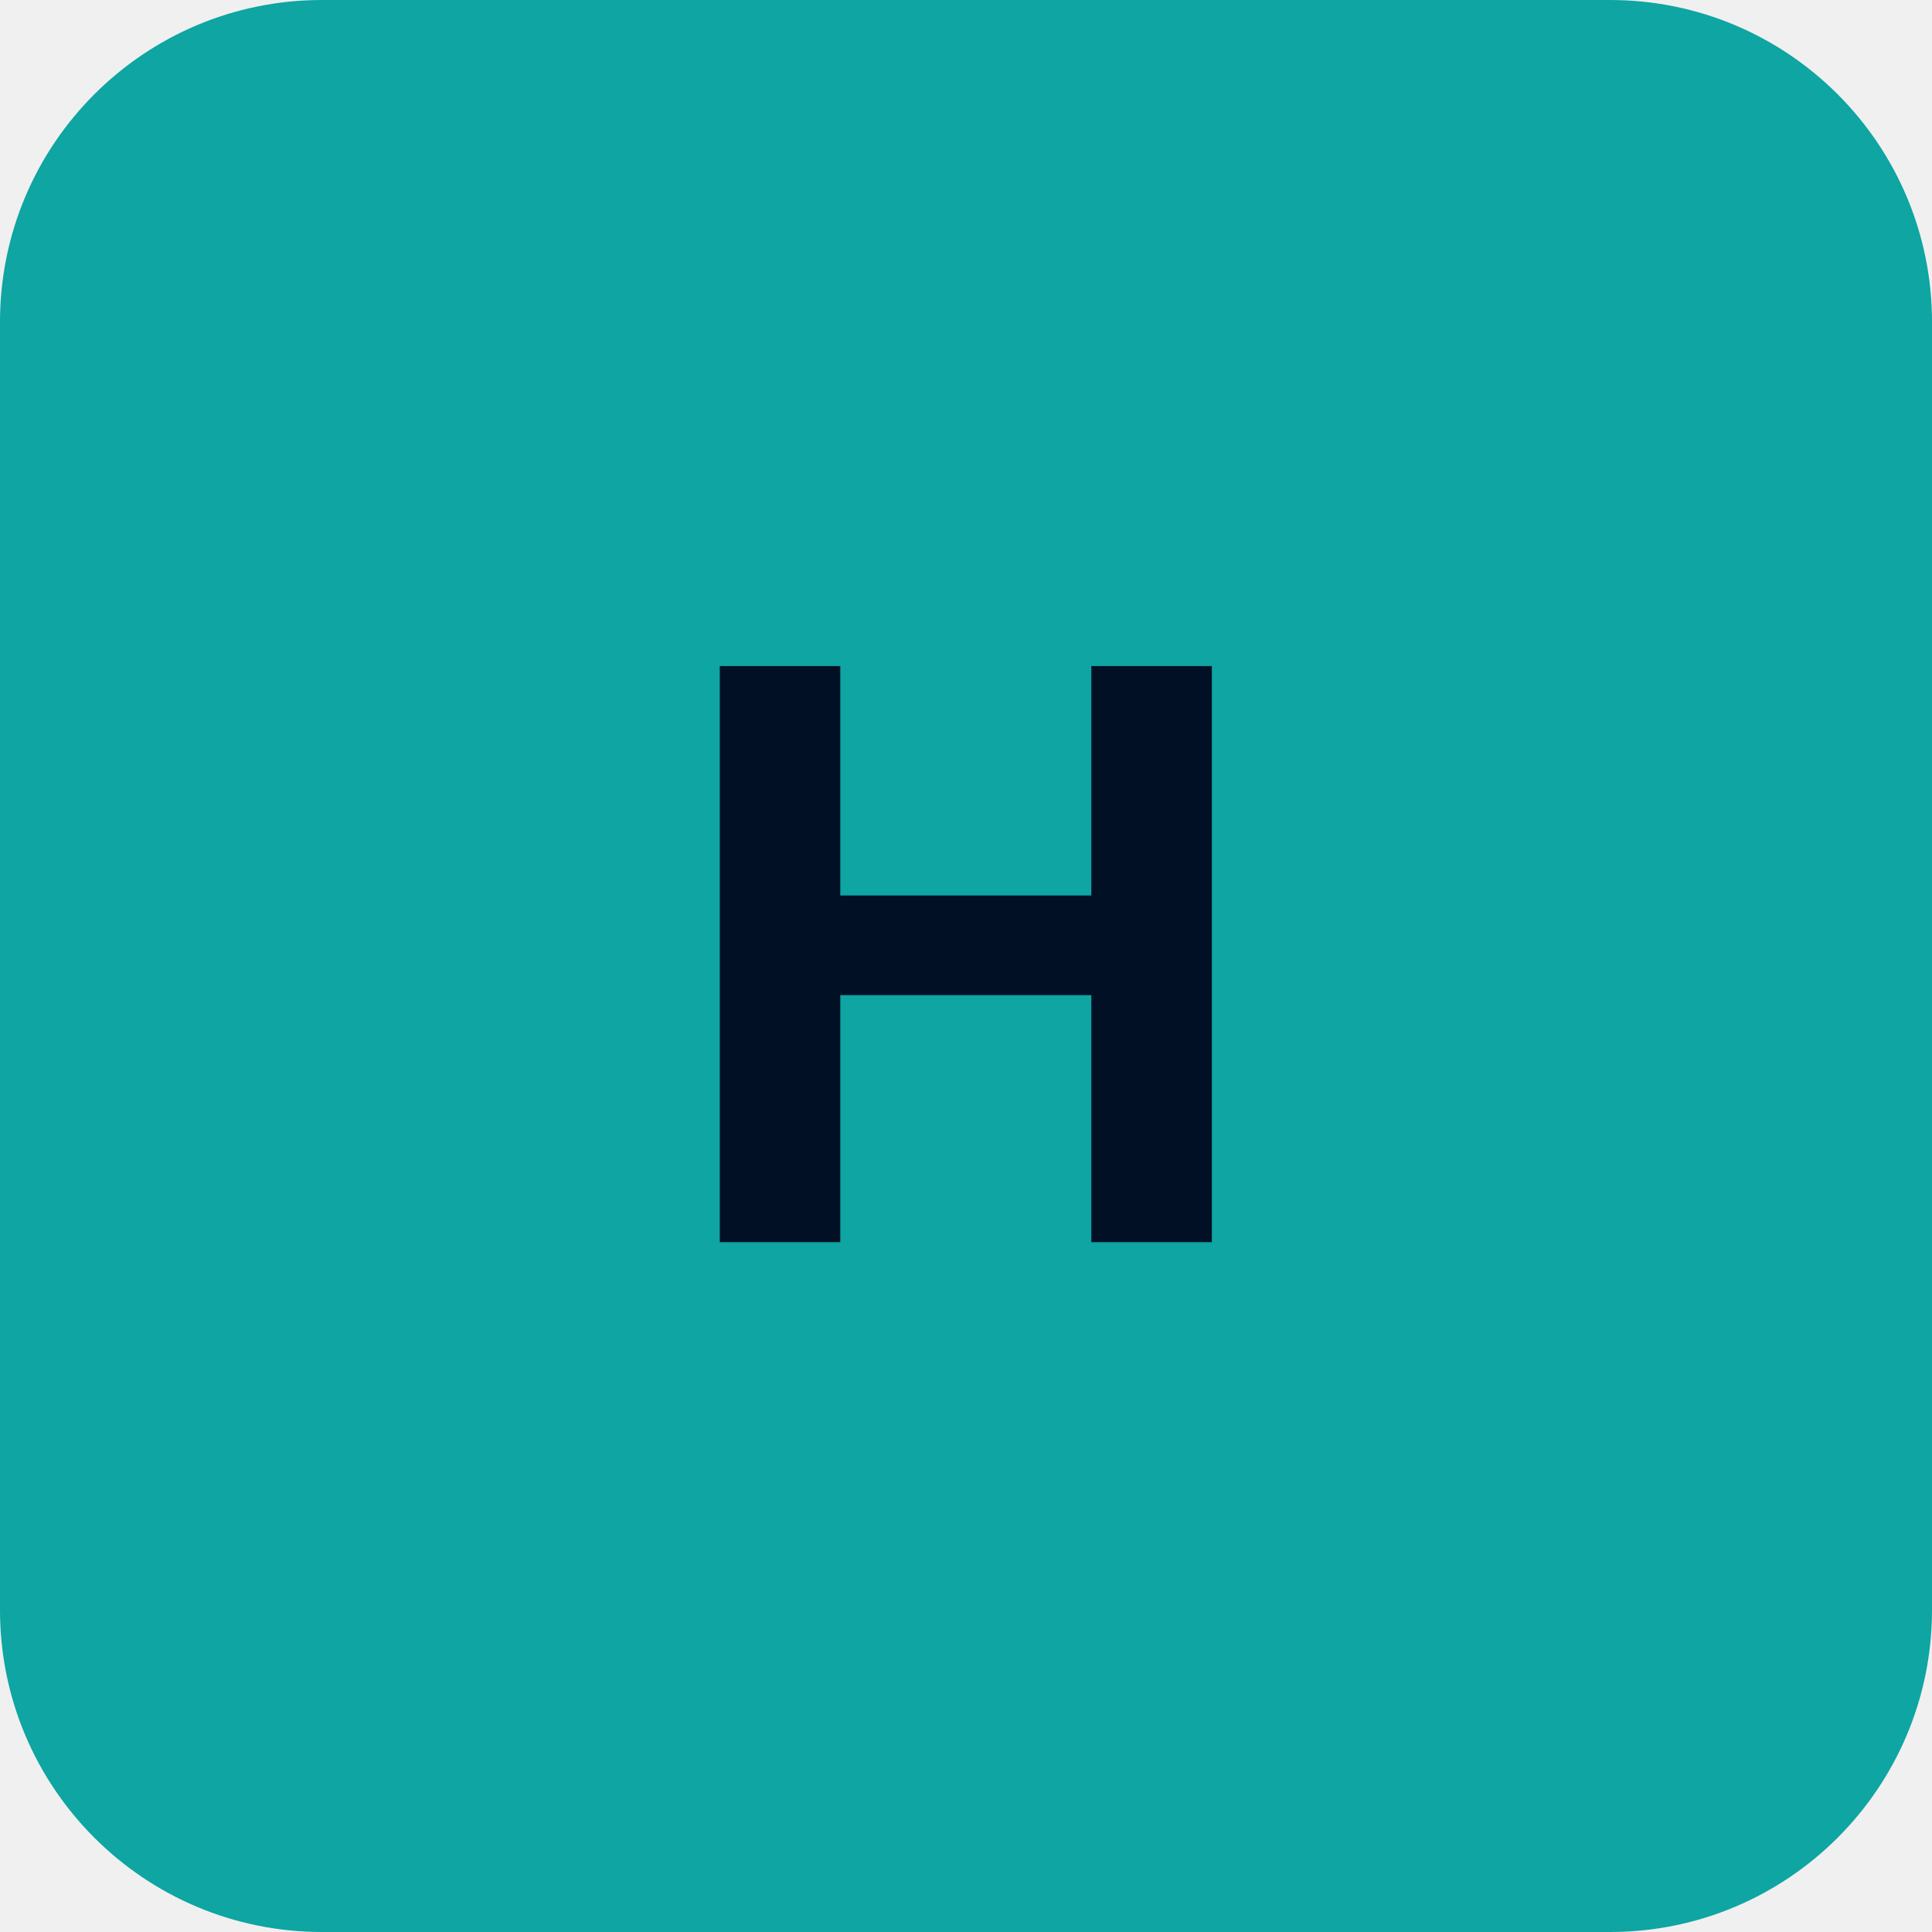
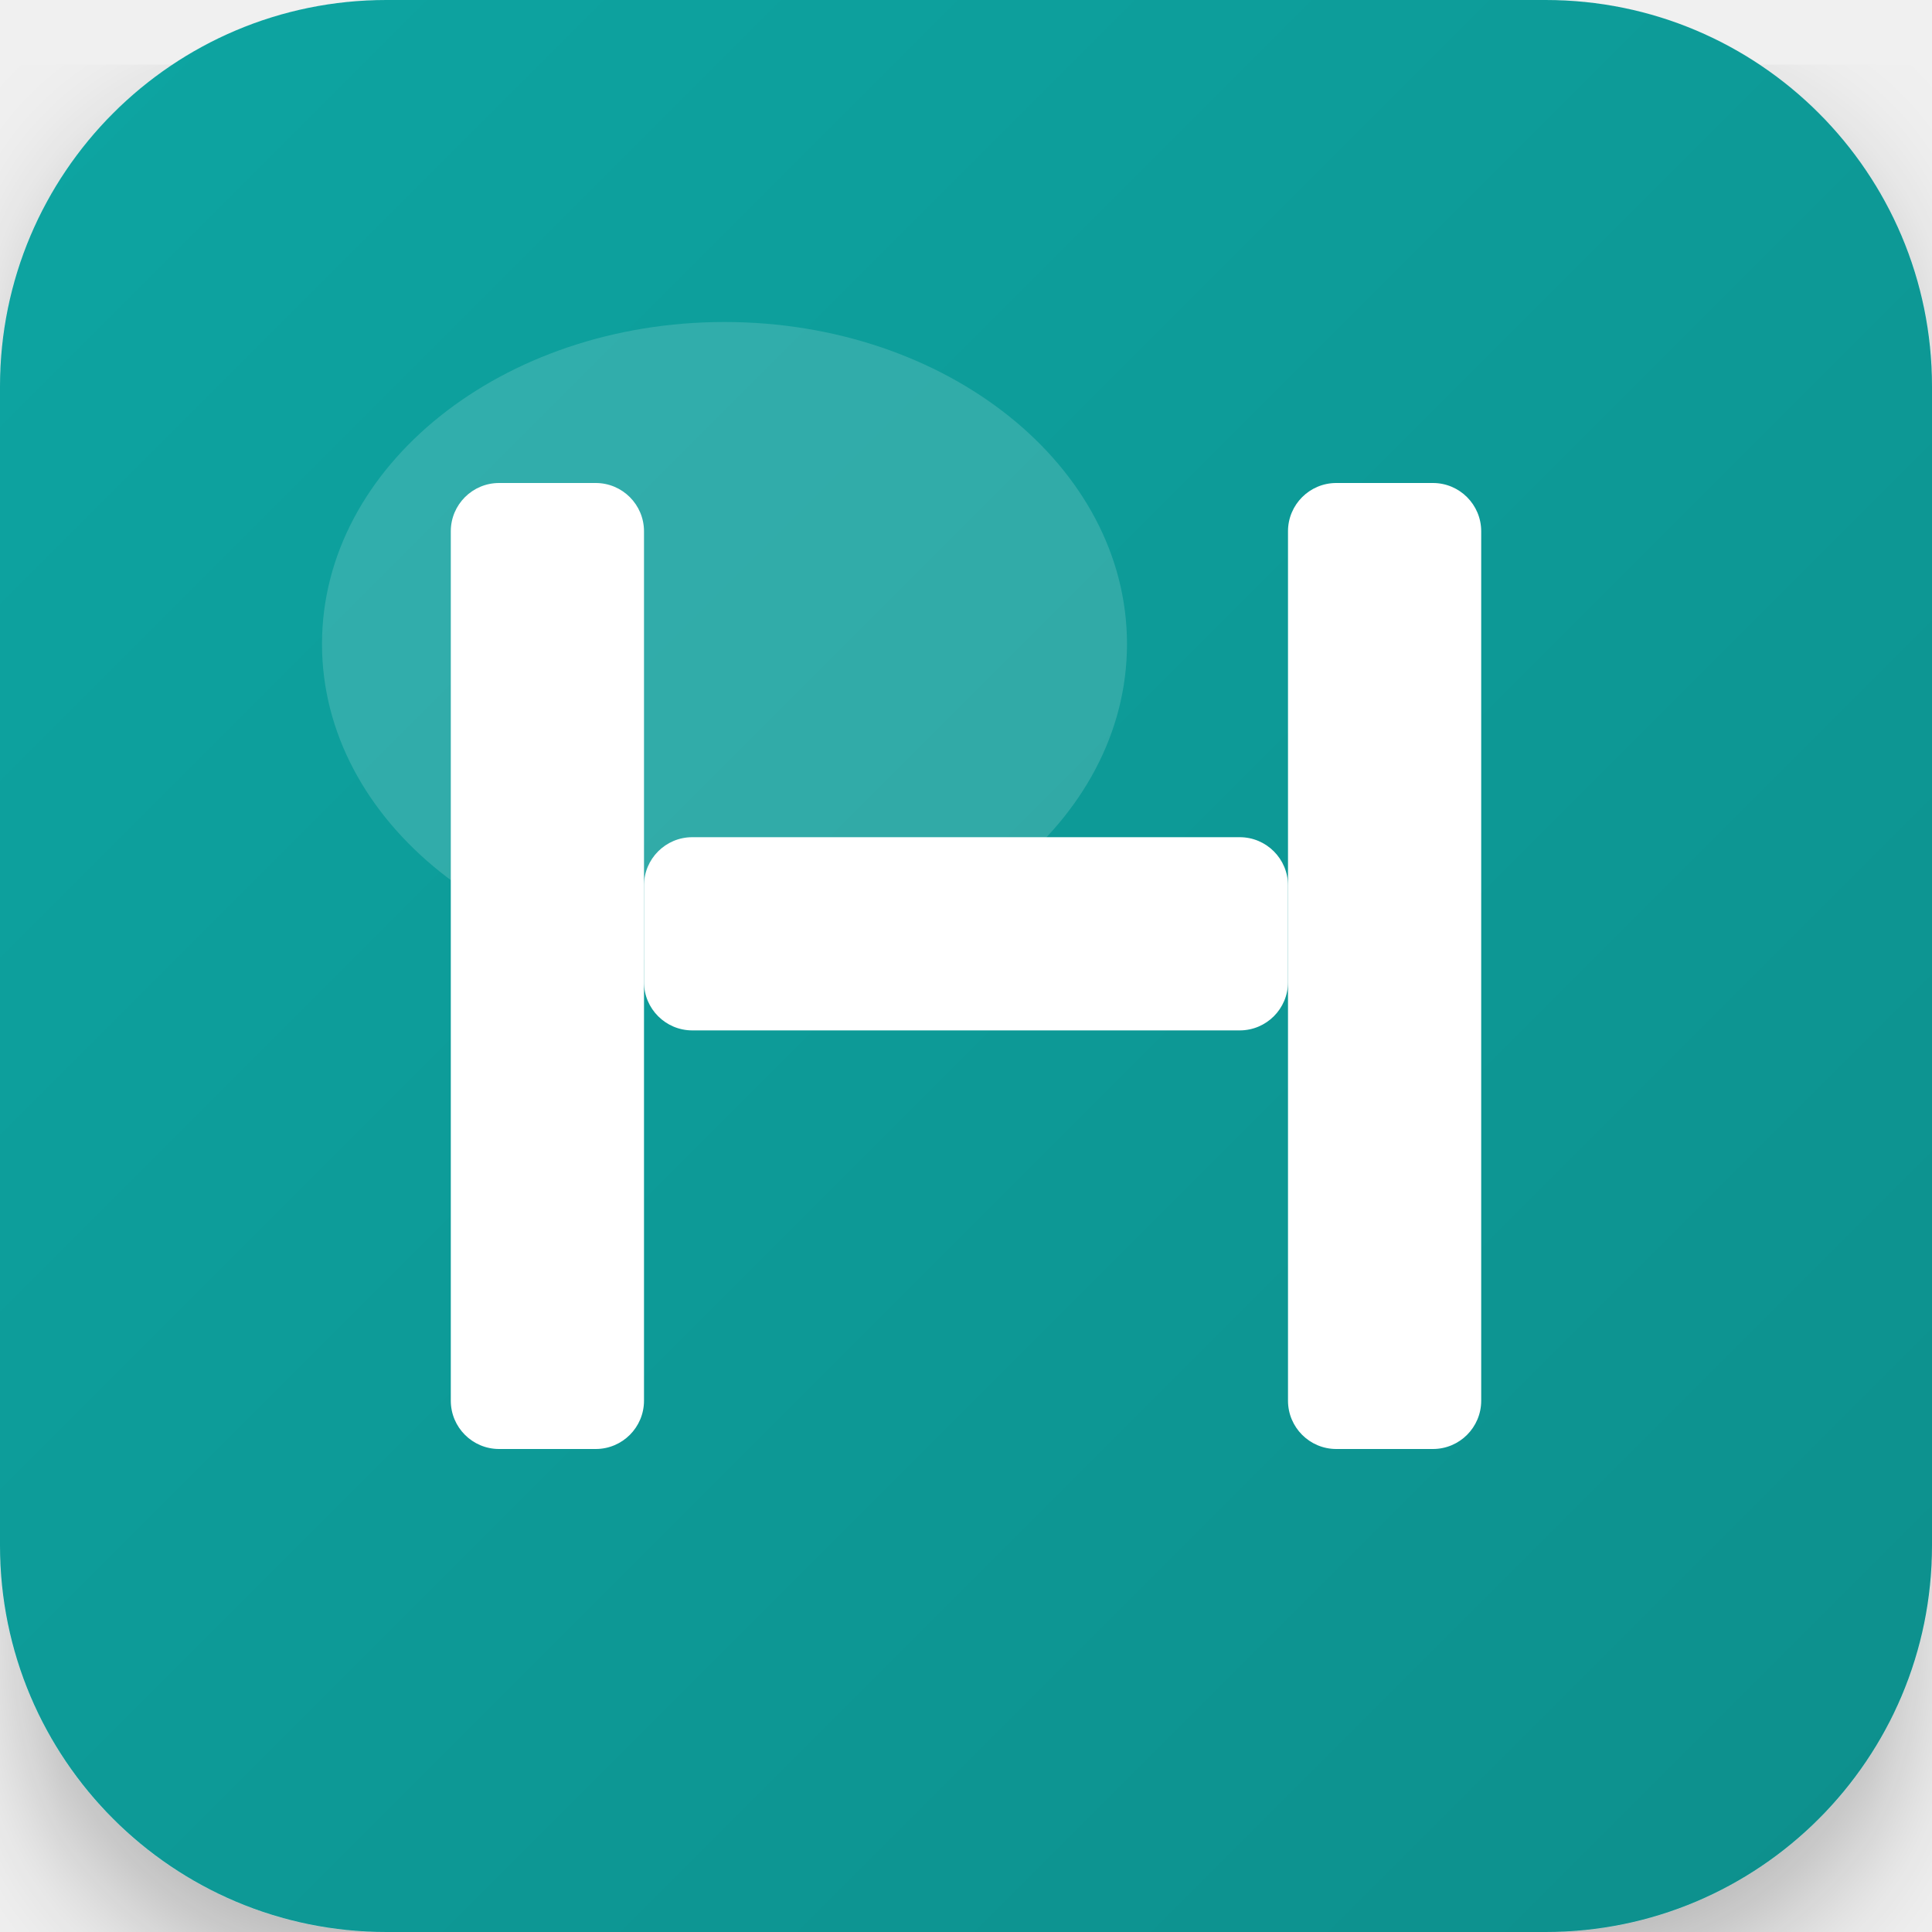
<svg xmlns="http://www.w3.org/2000/svg" width="120" height="120" viewBox="0 0 120 120">
-   <rect width="120" height="120" rx="20" fill="#0EA5A2" />
-   <text x="50%" y="52%" dominant-baseline="middle" text-anchor="middle" font-family="Arial, Helvetica, sans-serif" font-size="52" font-weight="700" fill="#021025">H</text>
+   <defs>
+     <linearGradient id="hutchGrad" x1="0%" y1="0%" x2="100%" y2="100%">
+       <stop offset="0%" style="stop-color:#0EA5A2;stop-opacity:1" />
+       <stop offset="100%" style="stop-color:#0D8F8C;stop-opacity:1" />
+     </linearGradient>
+     <filter id="shadow" x="-20%" y="-20%" width="140%" height="140%">
+       <feDropShadow dx="0" dy="4" stdDeviation="4" flood-color="#000" flood-opacity="0.25" />
+     </filter>
+   </defs>
+   <rect width="120" height="120" rx="24" fill="url(#hutchGrad)" filter="url(#shadow)" />
+   <g fill="#FFFFFF">
+     <rect x="28" y="30" width="12" height="60" rx="3" />
+     <rect x="80" y="30" width="12" height="60" rx="3" />
+     <rect x="40" y="52" width="40" height="12" rx="3" />
+   </g>
+   <ellipse cx="45" cy="40" rx="25" ry="20" fill="rgba(255,255,255,0.15)" />
</svg>
